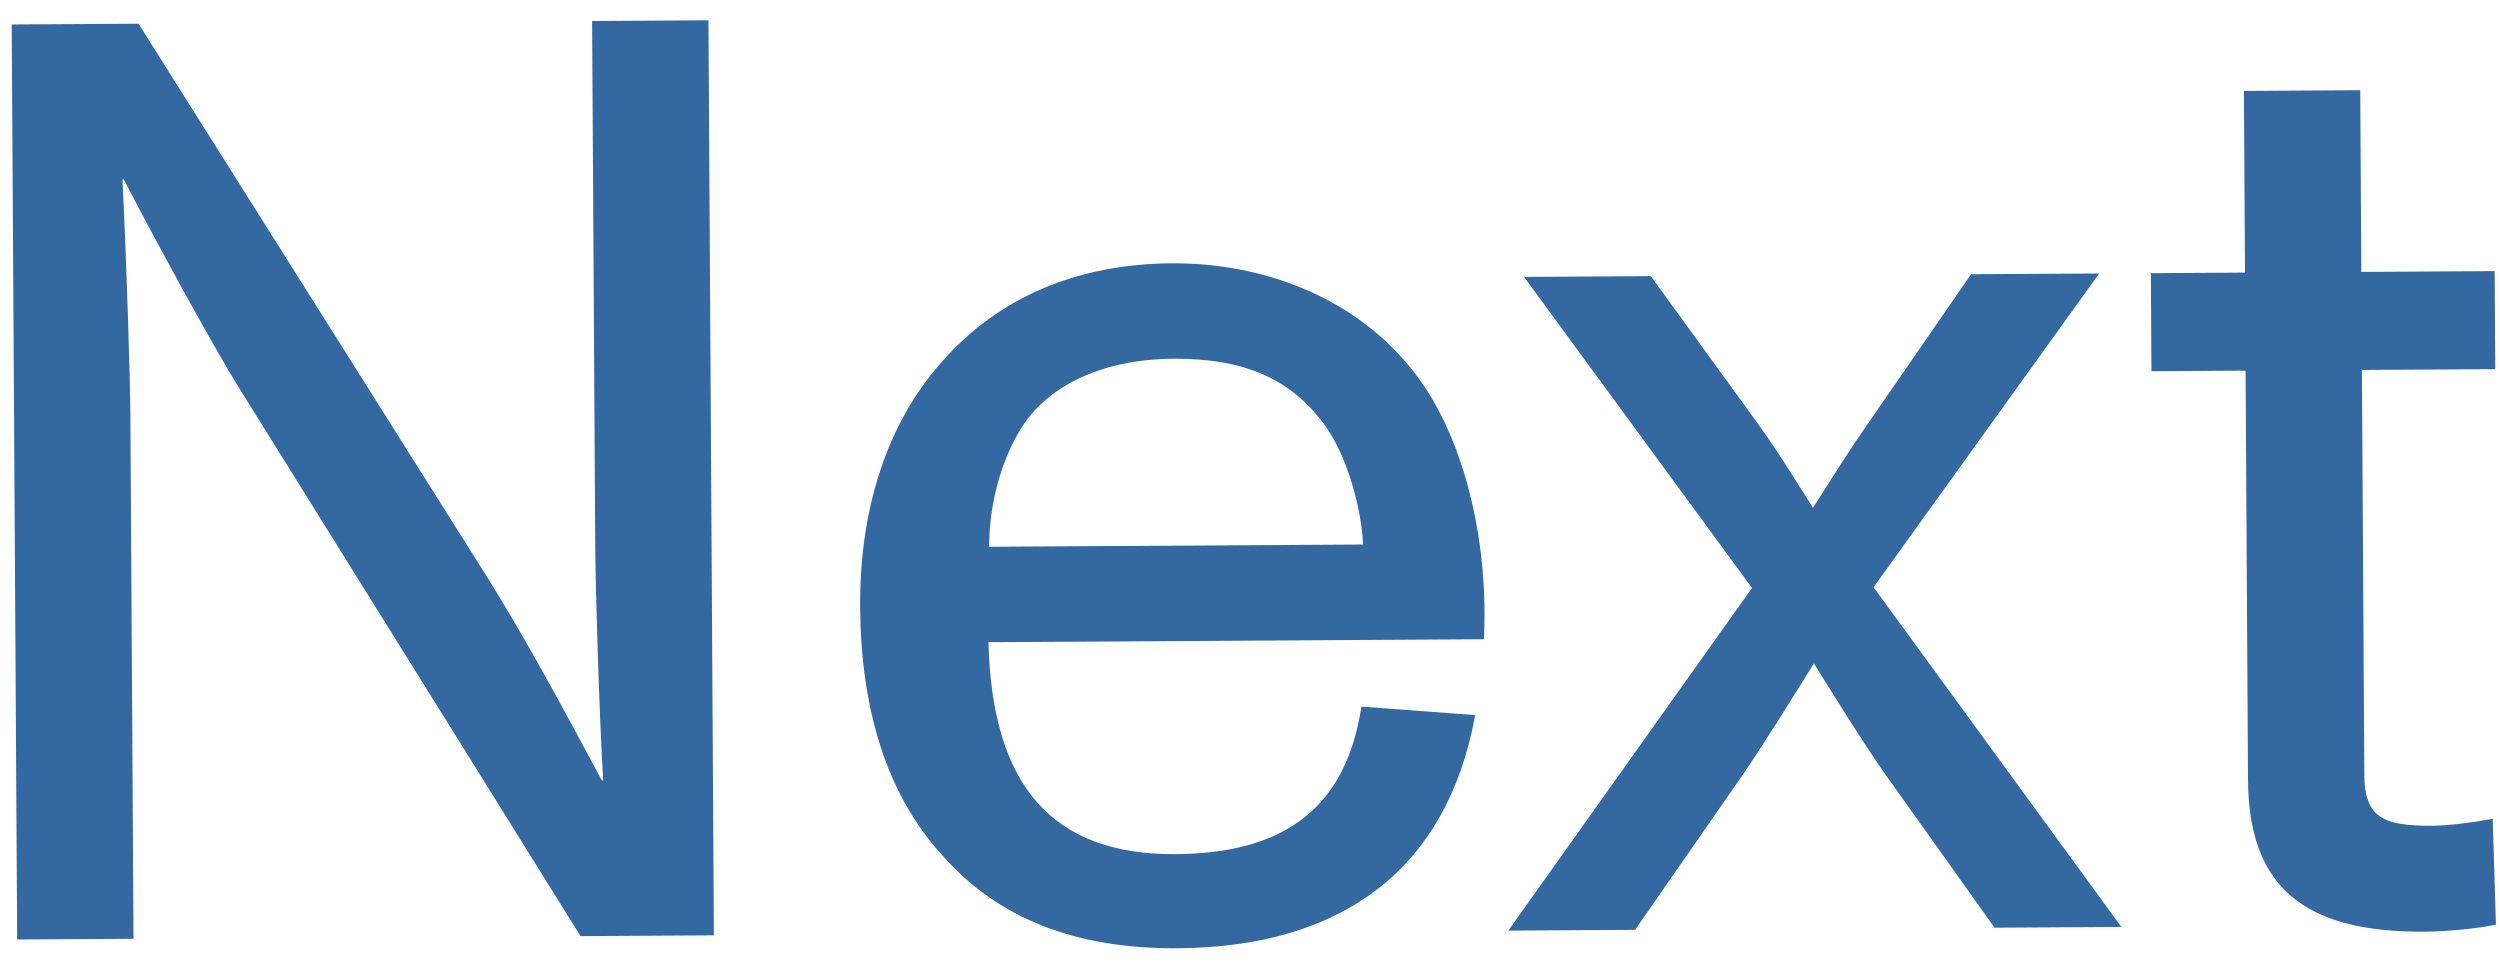
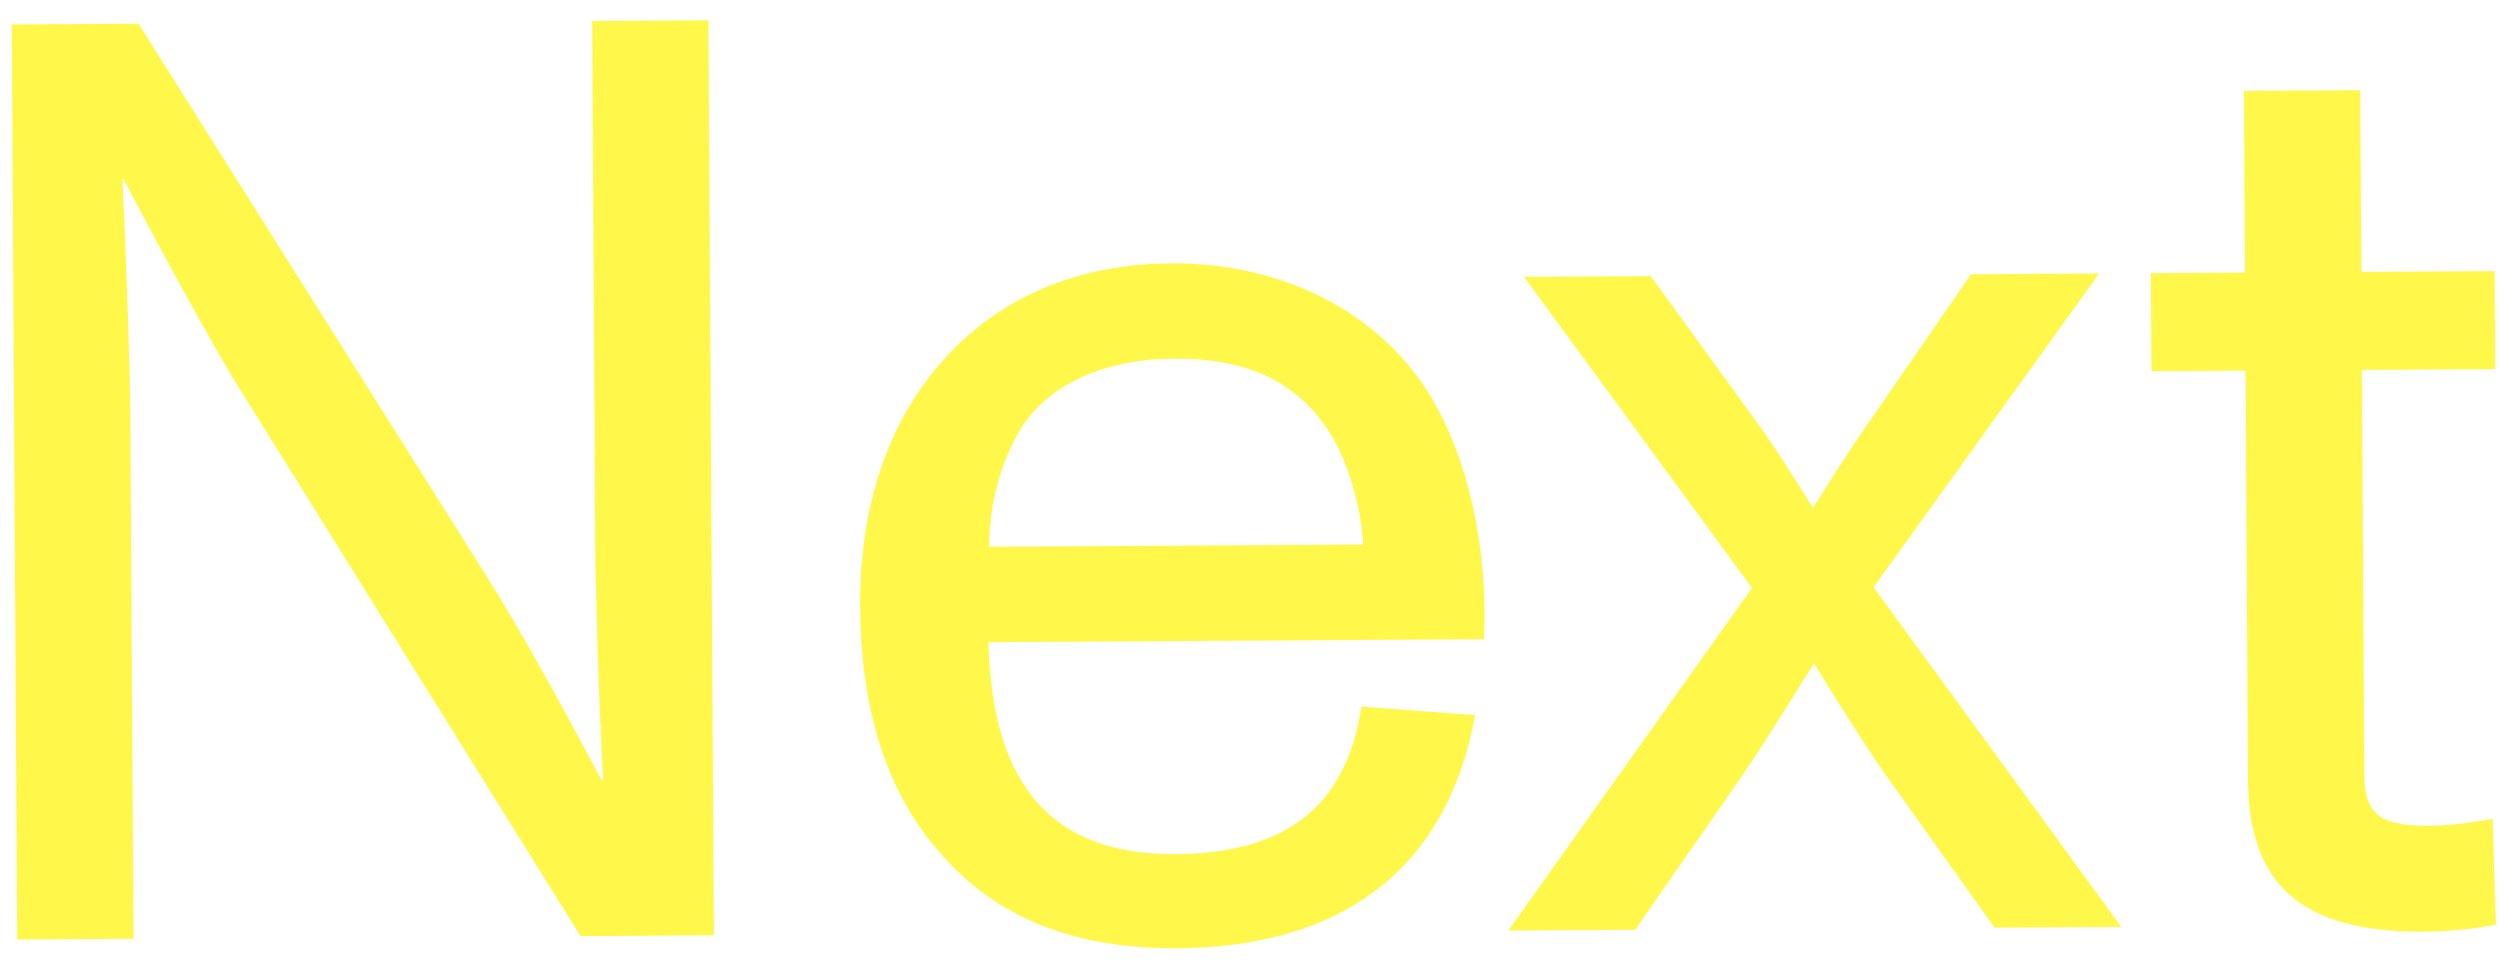
<svg xmlns="http://www.w3.org/2000/svg" width="128" height="50" viewBox="0 0 153 59" fill="none">
-   <path d="M8.171 57.071L1.051 57.114L0.717 1.115L8.477 1.068L29.718 34.782C31.98 38.369 34.487 42.994 36.834 47.38L36.914 47.38C36.646 42.741 36.443 35.462 36.429 33.142L36.237 0.903L43.357 0.86L43.69 56.859L35.53 56.908L14.529 23.193C13.237 21.12 9.759 14.821 7.574 10.594L7.494 10.594C7.766 15.953 7.97 23.312 7.979 24.832L8.171 57.071ZM87.363 23.559C89.786 27.384 91.1 33.057 90.814 38.738L60.494 38.919C60.707 47.718 64.412 51.936 71.932 51.891C78.732 51.851 82.394 48.949 83.318 42.863L90.281 43.382C88.577 52.752 82.206 57.59 72.046 57.651C65.886 57.687 61.075 55.876 57.611 51.896C54.229 48.157 52.678 42.966 52.641 36.726C52.606 30.806 54.255 25.596 57.592 21.816C61.088 17.795 65.956 15.766 71.716 15.732C78.036 15.694 84.052 18.378 87.363 23.559ZM71.831 21.571C67.351 21.598 64.001 23.298 62.417 25.947C60.991 28.356 60.528 31.079 60.539 33.079L83.419 32.942C83.326 30.783 82.508 27.748 81.217 25.835C79.119 22.808 76.151 21.546 71.831 21.571ZM128.469 16.354L114.663 35.556L129.827 56.346L122.067 56.392L115.371 46.992C113.918 44.921 112.06 41.892 111.01 40.218C110.059 41.744 108.079 44.956 106.651 47.044L100.067 56.524L92.308 56.57L107.223 35.601L93.269 16.563L101.029 16.517L107.563 25.518C108.934 27.43 110.146 29.423 110.954 30.698C111.826 29.333 113.014 27.406 114.363 25.478L120.629 16.4L128.469 16.354ZM148.354 56.636C140.914 56.68 137.617 53.82 137.578 47.34L137.429 22.3L131.669 22.335L131.633 16.335L137.393 16.3L137.327 5.181L144.447 5.138L144.513 16.258L152.673 16.209L152.709 22.209L144.549 22.258L144.697 47.057C144.712 49.697 145.915 50.17 148.875 50.153C149.755 50.148 151.194 49.979 152.553 49.731L152.751 56.21C151.473 56.457 149.794 56.627 148.354 56.636Z" fill="#3368A0" />
+   <path d="M8.171 57.071L1.051 57.114L0.717 1.115L8.477 1.068L29.718 34.782C31.98 38.369 34.487 42.994 36.834 47.38L36.914 47.38C36.646 42.741 36.443 35.462 36.429 33.142L36.237 0.903L43.357 0.86L43.69 56.859L35.53 56.908L14.529 23.193C13.237 21.12 9.759 14.821 7.574 10.594L7.494 10.594C7.766 15.953 7.97 23.312 7.979 24.832L8.171 57.071ZM87.363 23.559C89.786 27.384 91.1 33.057 90.814 38.738L60.494 38.919C60.707 47.718 64.412 51.936 71.932 51.891C78.732 51.851 82.394 48.949 83.318 42.863L90.281 43.382C88.577 52.752 82.206 57.59 72.046 57.651C65.886 57.687 61.075 55.876 57.611 51.896C54.229 48.157 52.678 42.966 52.641 36.726C52.606 30.806 54.255 25.596 57.592 21.816C61.088 17.795 65.956 15.766 71.716 15.732C78.036 15.694 84.052 18.378 87.363 23.559ZM71.831 21.571C67.351 21.598 64.001 23.298 62.417 25.947C60.991 28.356 60.528 31.079 60.539 33.079L83.419 32.942C83.326 30.783 82.508 27.748 81.217 25.835C79.119 22.808 76.151 21.546 71.831 21.571ZM128.469 16.354L114.663 35.556L129.827 56.346L122.067 56.392L115.371 46.992C113.918 44.921 112.06 41.892 111.01 40.218C110.059 41.744 108.079 44.956 106.651 47.044L100.067 56.524L92.308 56.57L107.223 35.601L93.269 16.563L101.029 16.517L107.563 25.518C108.934 27.43 110.146 29.423 110.954 30.698C111.826 29.333 113.014 27.406 114.363 25.478L120.629 16.4L128.469 16.354ZM148.354 56.636C140.914 56.68 137.617 53.82 137.578 47.34L137.429 22.3L131.669 22.335L131.633 16.335L137.393 16.3L137.327 5.181L144.447 5.138L144.513 16.258L152.673 16.209L152.709 22.209L144.549 22.258L144.697 47.057C144.712 49.697 145.915 50.17 148.875 50.153C149.755 50.148 151.194 49.979 152.553 49.731L152.751 56.21C151.473 56.457 149.794 56.627 148.354 56.636Z" fill="#FFF84B" />
</svg>
